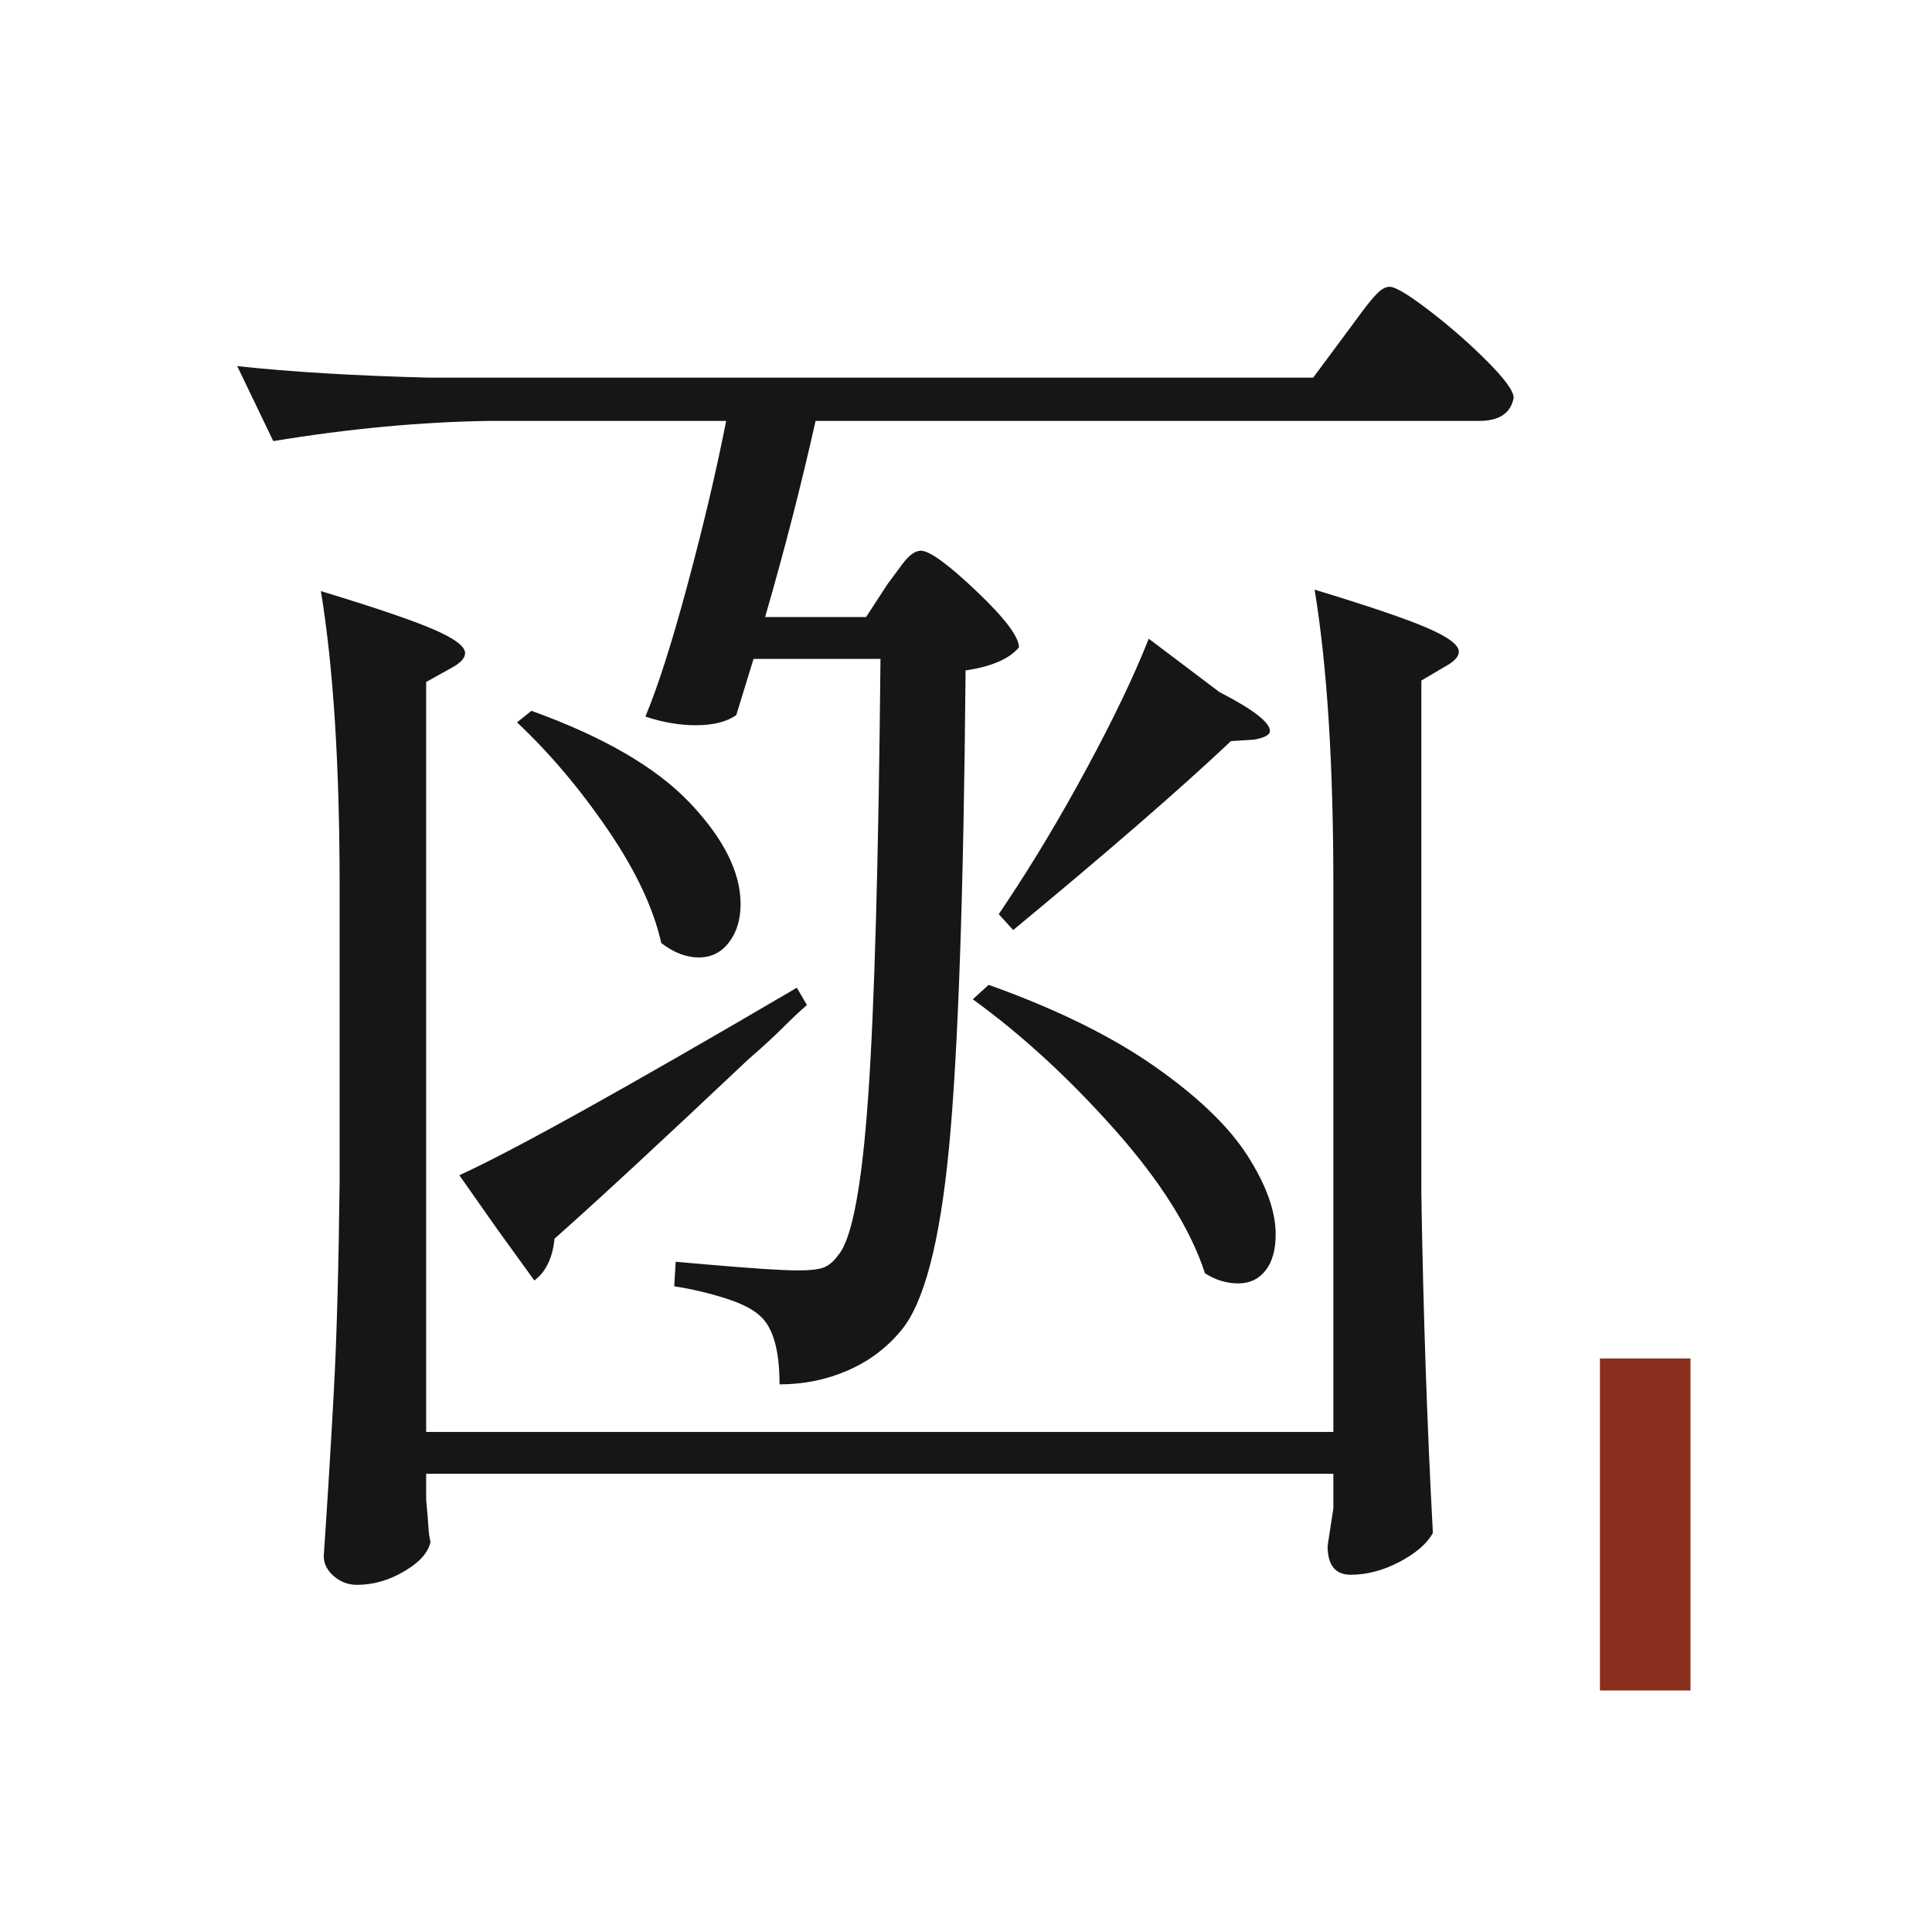
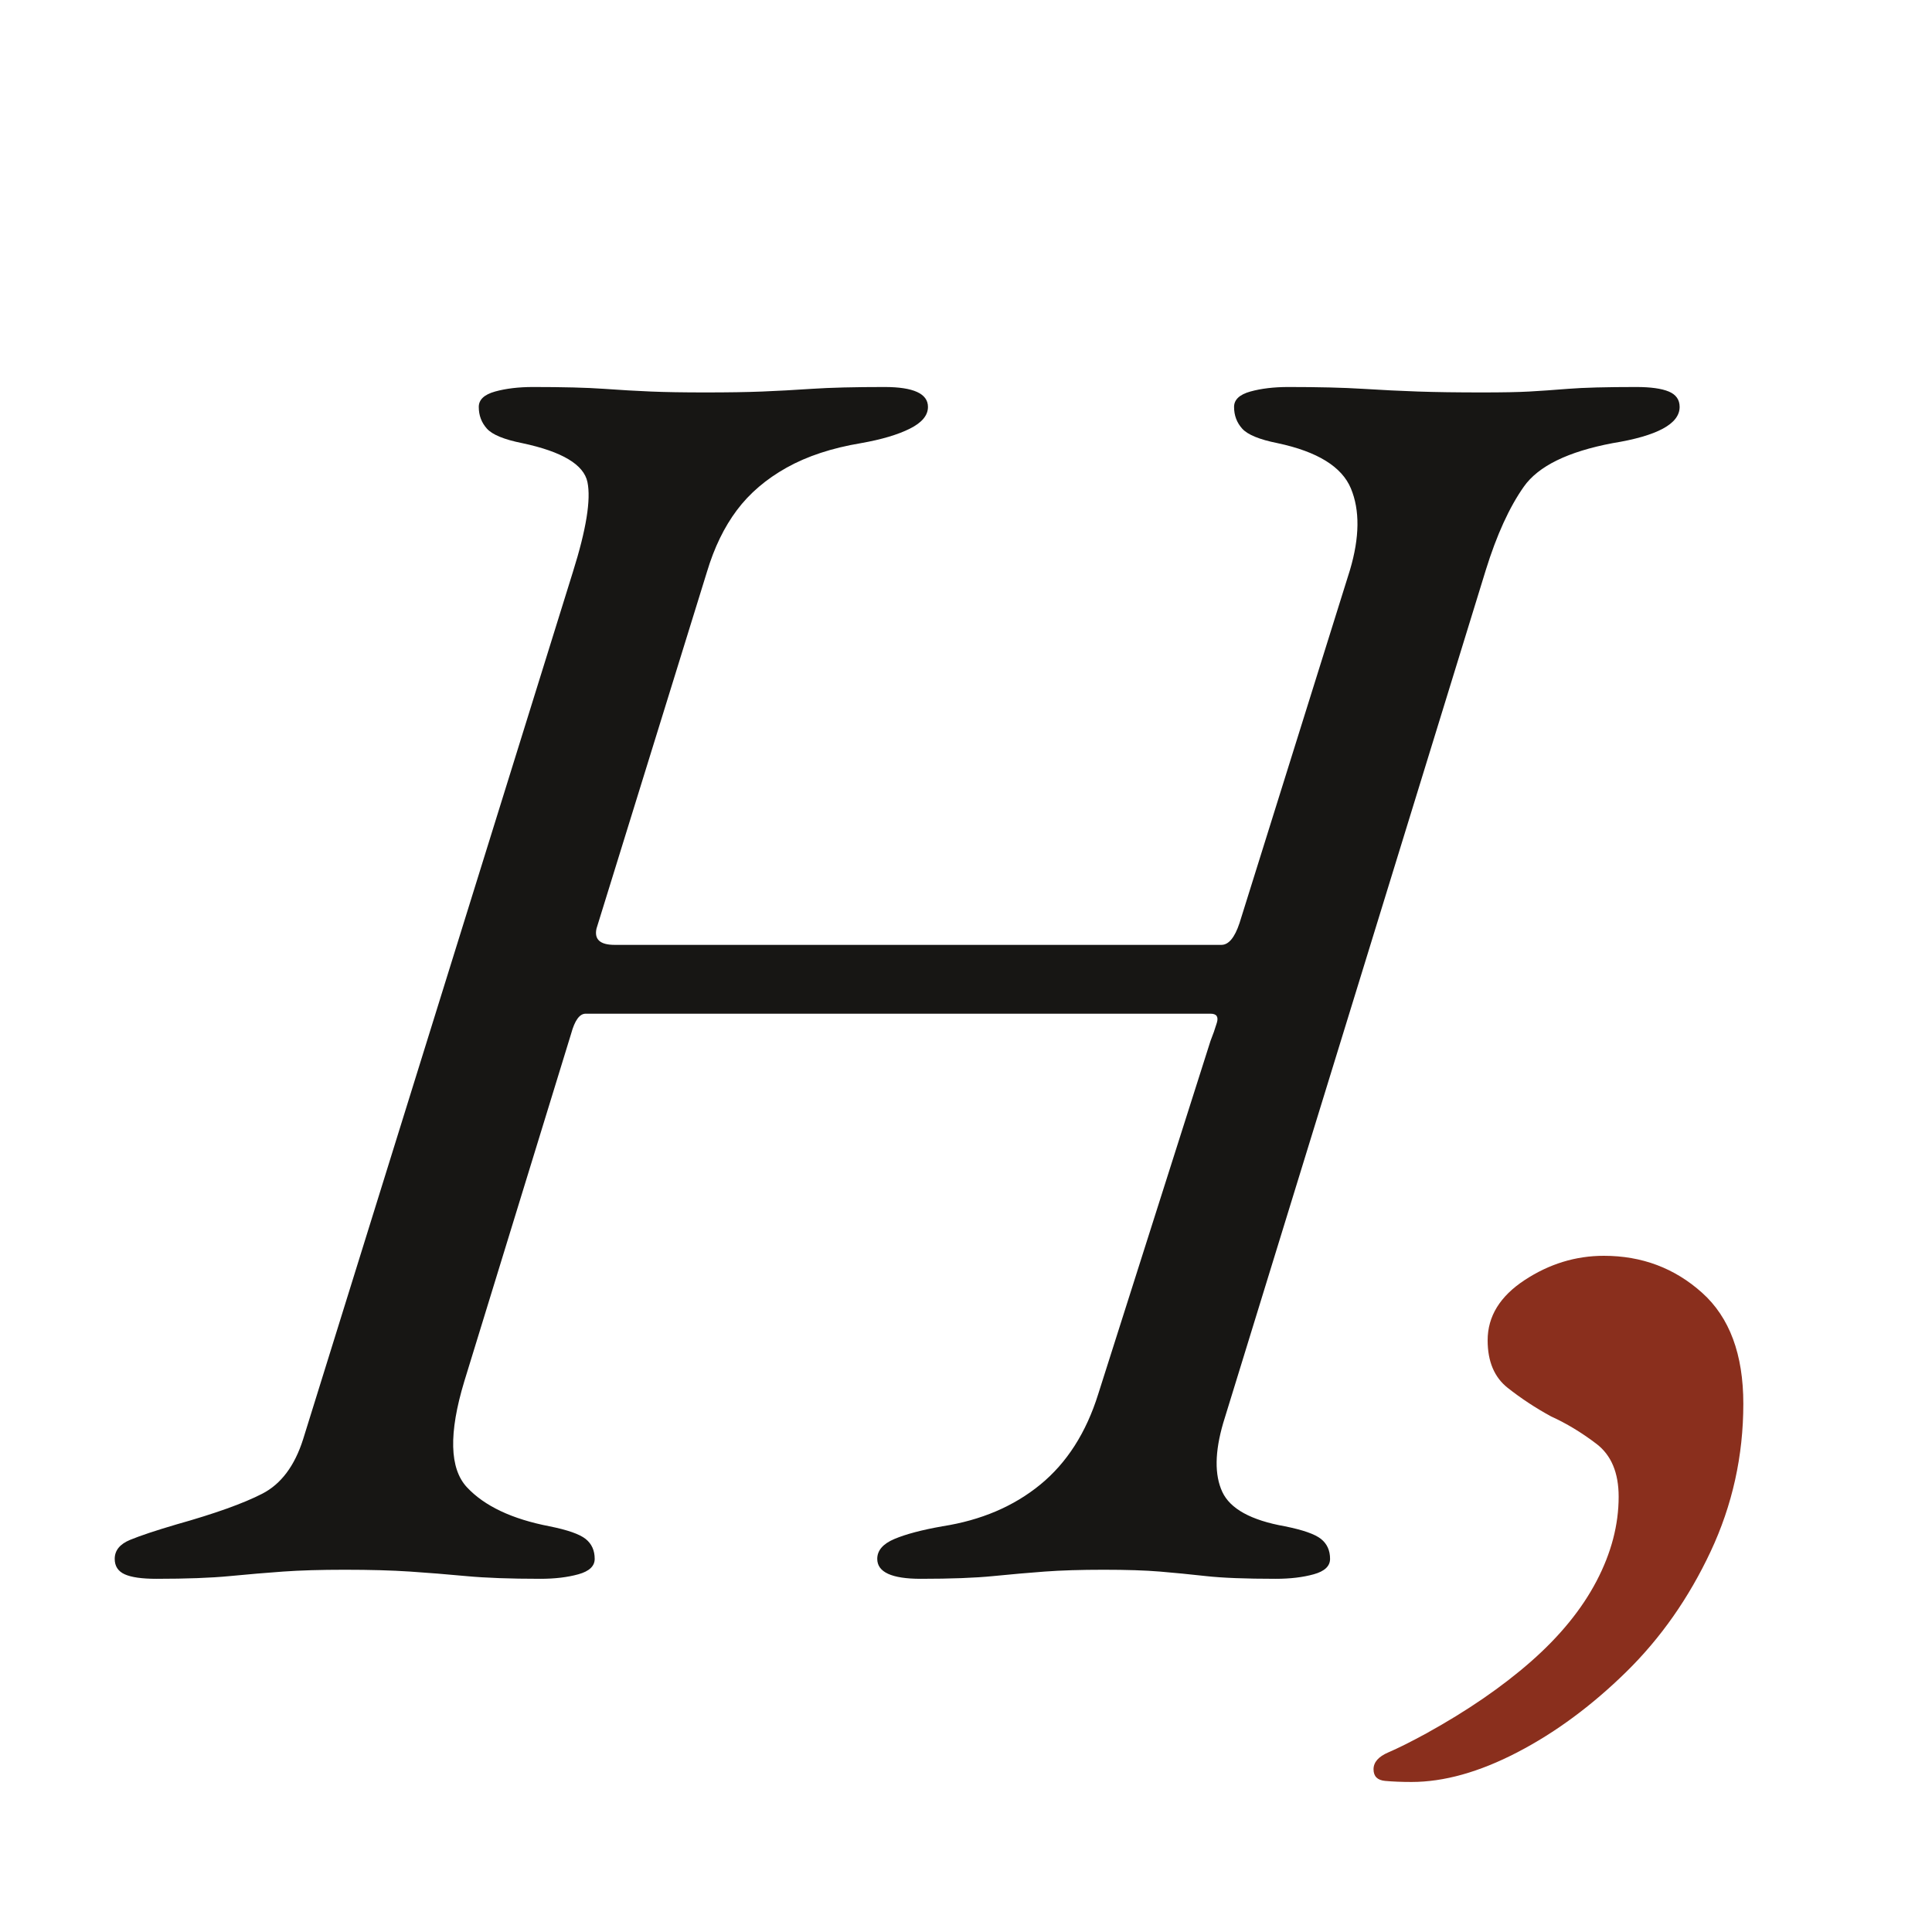
<svg xmlns="http://www.w3.org/2000/svg" width="64" height="64" viewBox="0 0 64 64">
-   <style>
-     .ink { fill: #171614; }
-     .mark { fill: #8a2f1d; }
-     @media (prefers-color-scheme: dark) {
-       .ink { fill: #f5f2eb; }
-       .mark { fill: #c7765e; }
-     }
-   </style>
-   <path class="ink" d="M505 618Q508 622 515.0 631.5Q522 641 528 641Q537 641 566.5 613.0Q596 585 596 574Q586 562 559 558Q557 326 547.5 227.0Q538 128 514 100Q499 82 477.0 72.5Q455 63 430 63Q430 98 417 110Q410 117 393.0 122.5Q376 128 357 131L358 148L381 146Q427 142 443 142Q455 142 460.5 144.0Q466 146 471 153Q485 170 491.5 263.0Q498 356 500 566H412L400 527Q390 520 372 520Q355 520 337 526Q350 557 366.5 618.5Q383 680 393 731H229Q158 730 79 717L54 769Q109 763 187 761H800L823 792Q826 796 833.0 805.5Q840 815 844.5 819.5Q849 824 853 824Q859 824 880.5 807.5Q902 791 920.5 772.5Q939 754 939 747Q936 731 915 731H455Q440 664 420 595H490ZM814 409Q814 535 801 614Q857 597 879.0 587.5Q901 578 901 571Q901 566 892 561L875 551V195Q877 71 883 -40Q877 -51 860.0 -60.0Q843 -69 826 -69Q810 -69 810 -49Q810 -49 814 -23V1H185V-17Q186 -27 186.5 -35.0Q187 -43 188 -46Q186 -57 170.0 -66.5Q154 -76 137 -76Q128 -76 121.0 -70.0Q114 -64 114 -56Q118 3 121.0 58.5Q124 114 125 204V408Q125 534 112 613Q168 596 190.0 586.5Q212 577 212 570Q212 565 203 560L185 550V30H814ZM735 543Q770 525 770 516Q770 512 759 510L743 509Q690 459 592 378L582 389L588 398Q616 440 643.5 491.0Q671 542 686 580ZM258 530Q333 503 368.0 466.0Q403 429 403 396Q403 380 395.0 369.5Q387 359 374 359Q361 359 348 369Q340 405 311.0 447.5Q282 490 248 522ZM575 340Q645 315 690.0 283.5Q735 252 754.5 221.5Q774 191 774 167Q774 151 767.0 142.0Q760 133 748 133Q736 133 725 140Q710 186 662.5 239.5Q615 293 564 330ZM208 208Q263 233 442 338L449 326Q442 320 432.5 310.5Q423 301 408 288Q318 203 274 164Q272 144 260 135L234 171Z" transform="translate(29 31) scale(0.04777778 -0.04777778) translate(-496.5 -374.0)" />
-   <path class="mark" d="M53 45h3v11h-3z" />
+   <style>.ink{fill:#171614}.accent{fill:#8a2f1d}@media(prefers-color-scheme:dark){.ink{fill:#f5f2eb}.accent{fill:#c7765e}}</style>
+   <g class="ink" transform="translate(5 52) scale(.06 -.06)">
+     <path d="M3 -5Q-9 -5 -14.5 -2.5Q-20 0 -20 6Q-20 13 -11.5 16.5Q-3 20 14 25Q46 34 61.5 42.0Q77 50 84 72L233 551Q244 586 241.0 600.5Q238 615 205 622Q190 625 185.5 630.0Q181 635 181 642Q181 648 190.0 650.5Q199 653 211 653Q236 653 250.0 652.0Q264 651 276.0 650.5Q288 650 306 650Q325 650 337.5 650.5Q350 651 365.0 652.0Q380 653 405 653Q429 653 429 642Q429 635 419.0 630.0Q409 625 392 622Q368 618 351.0 608.5Q334 599 323.5 585.0Q313 571 307 551L246 354Q244 345 256 345H591Q597 345 601 357L662 552Q670 579 662.5 597.0Q655 615 622 622Q607 625 602.5 630.0Q598 635 598 642Q598 648 607.0 650.5Q616 653 628 653Q653 653 669.0 652.0Q685 651 699.5 650.5Q714 650 735 650Q752 650 761.0 650.5Q770 651 782.5 652.0Q795 653 820 653Q832 653 838.0 650.5Q844 648 844 642Q844 628 807 622Q770 615 758.0 598.0Q746 581 737 552L592 81Q585 57 591.5 43.0Q598 29 626 24Q641 21 646.0 17.0Q651 13 651 6Q651 0 642.0 -2.5Q633 -5 621 -5Q596 -5 582.5 -3.5Q569 -2 557.0 -1.0Q545 0 526 0Q507 0 493.5 -1.0Q480 -2 465.0 -3.5Q450 -5 425 -5Q401 -5 401 6Q401 13 410.5 17.0Q420 21 437 24Q469 29 491.0 47.0Q513 65 523 97L585 292Q587 297 588.5 302.0Q590 307 585 307H240Q235 307 232 296L173 104Q160 61 174.5 45.5Q189 30 220 24Q235 21 240.0 17.0Q245 13 245 6Q245 0 236.0 -2.5Q227 -5 215 -5Q190 -5 174.0 -3.5Q158 -2 143.0 -1.0Q128 0 107 0Q87 0 73.0 -1.0Q59 -2 43.5 -3.5Q28 -5 3 -5Z" />
+   </g>
+   <g class="accent" transform="translate(49 50) scale(.07 -.07)">
+     <path d="M-32 -129Q-39 -129 -44.5 -128.5Q-50 -128 -50 -123Q-50 -118 -43.0 -115.0Q-36 -112 -25 -106Q4 -90 24.5 -72.0Q45 -54 55.5 -34.0Q66 -14 66 6Q66 23 55.5 31.0Q45 39 34 44Q23 50 13.5 57.5Q4 65 4 80Q4 97 21.5 108.5Q39 120 59 120Q86 120 105.5 102.5Q125 85 125 50Q125 13 109.5 -20.0Q94 -53 69.5 -77.0Q45 -101 18.0 -115.0Q-9 -129 -32 -129Z" />
+   </g>
</svg>
